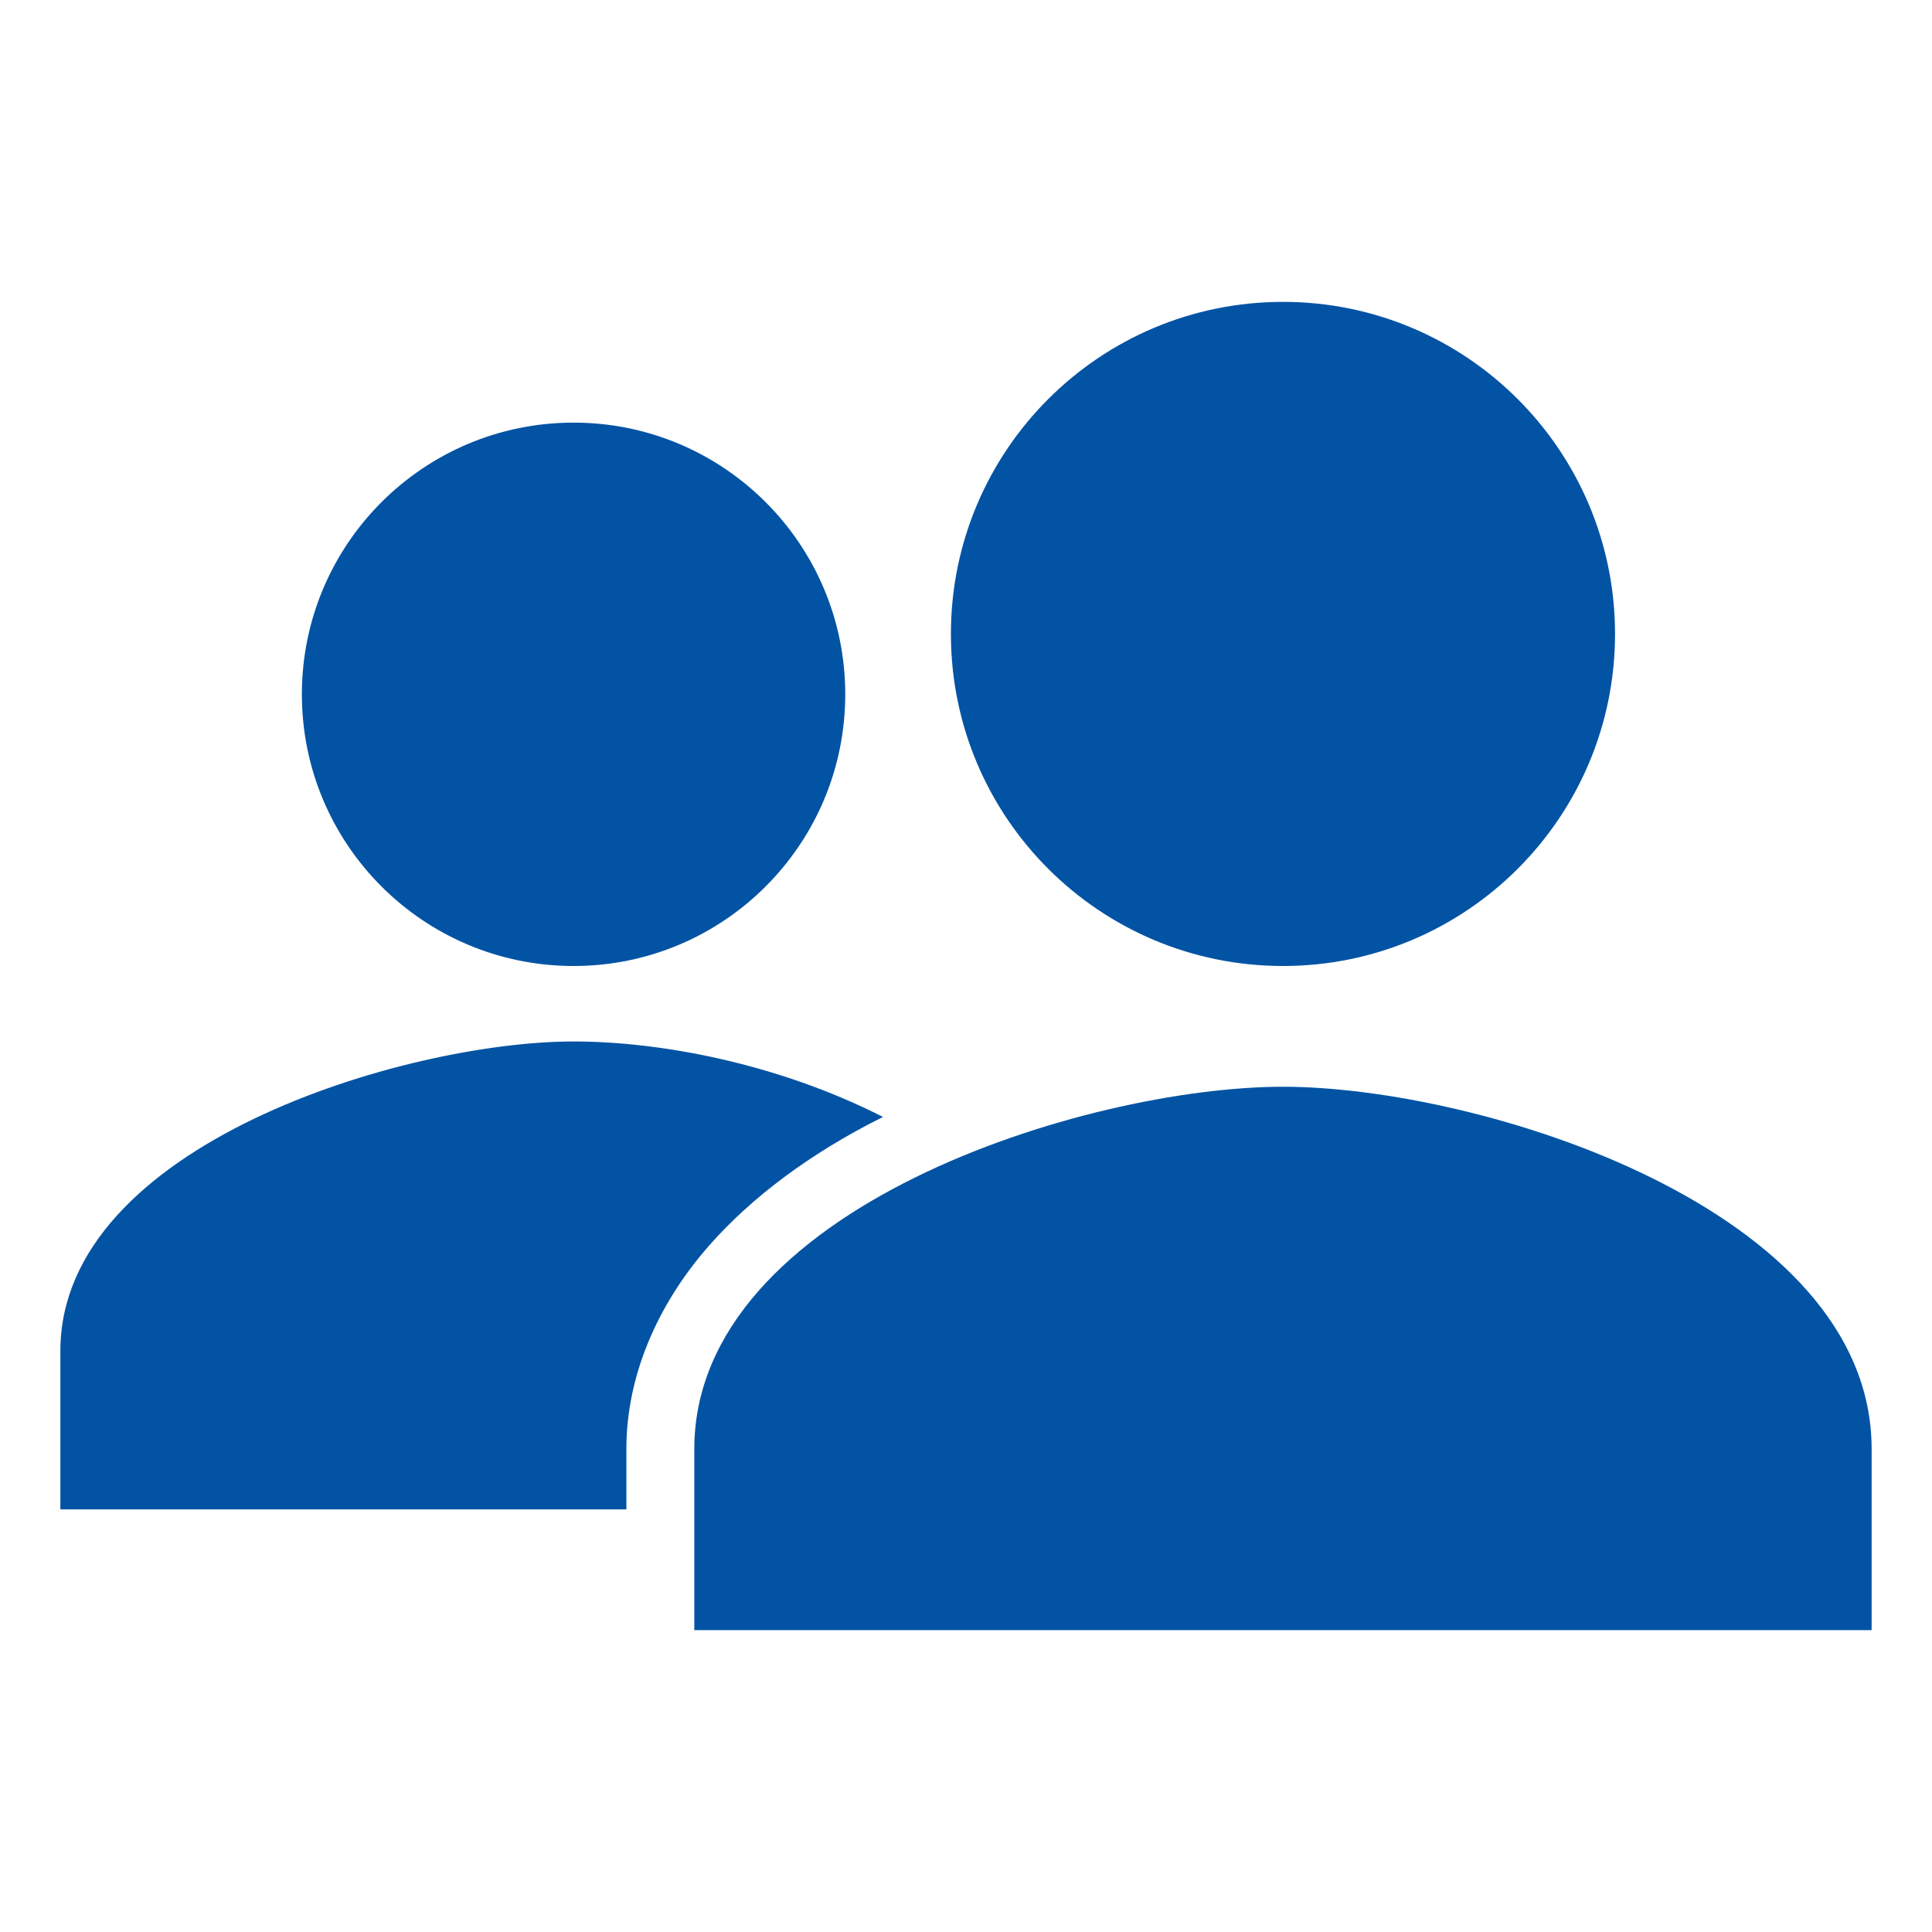
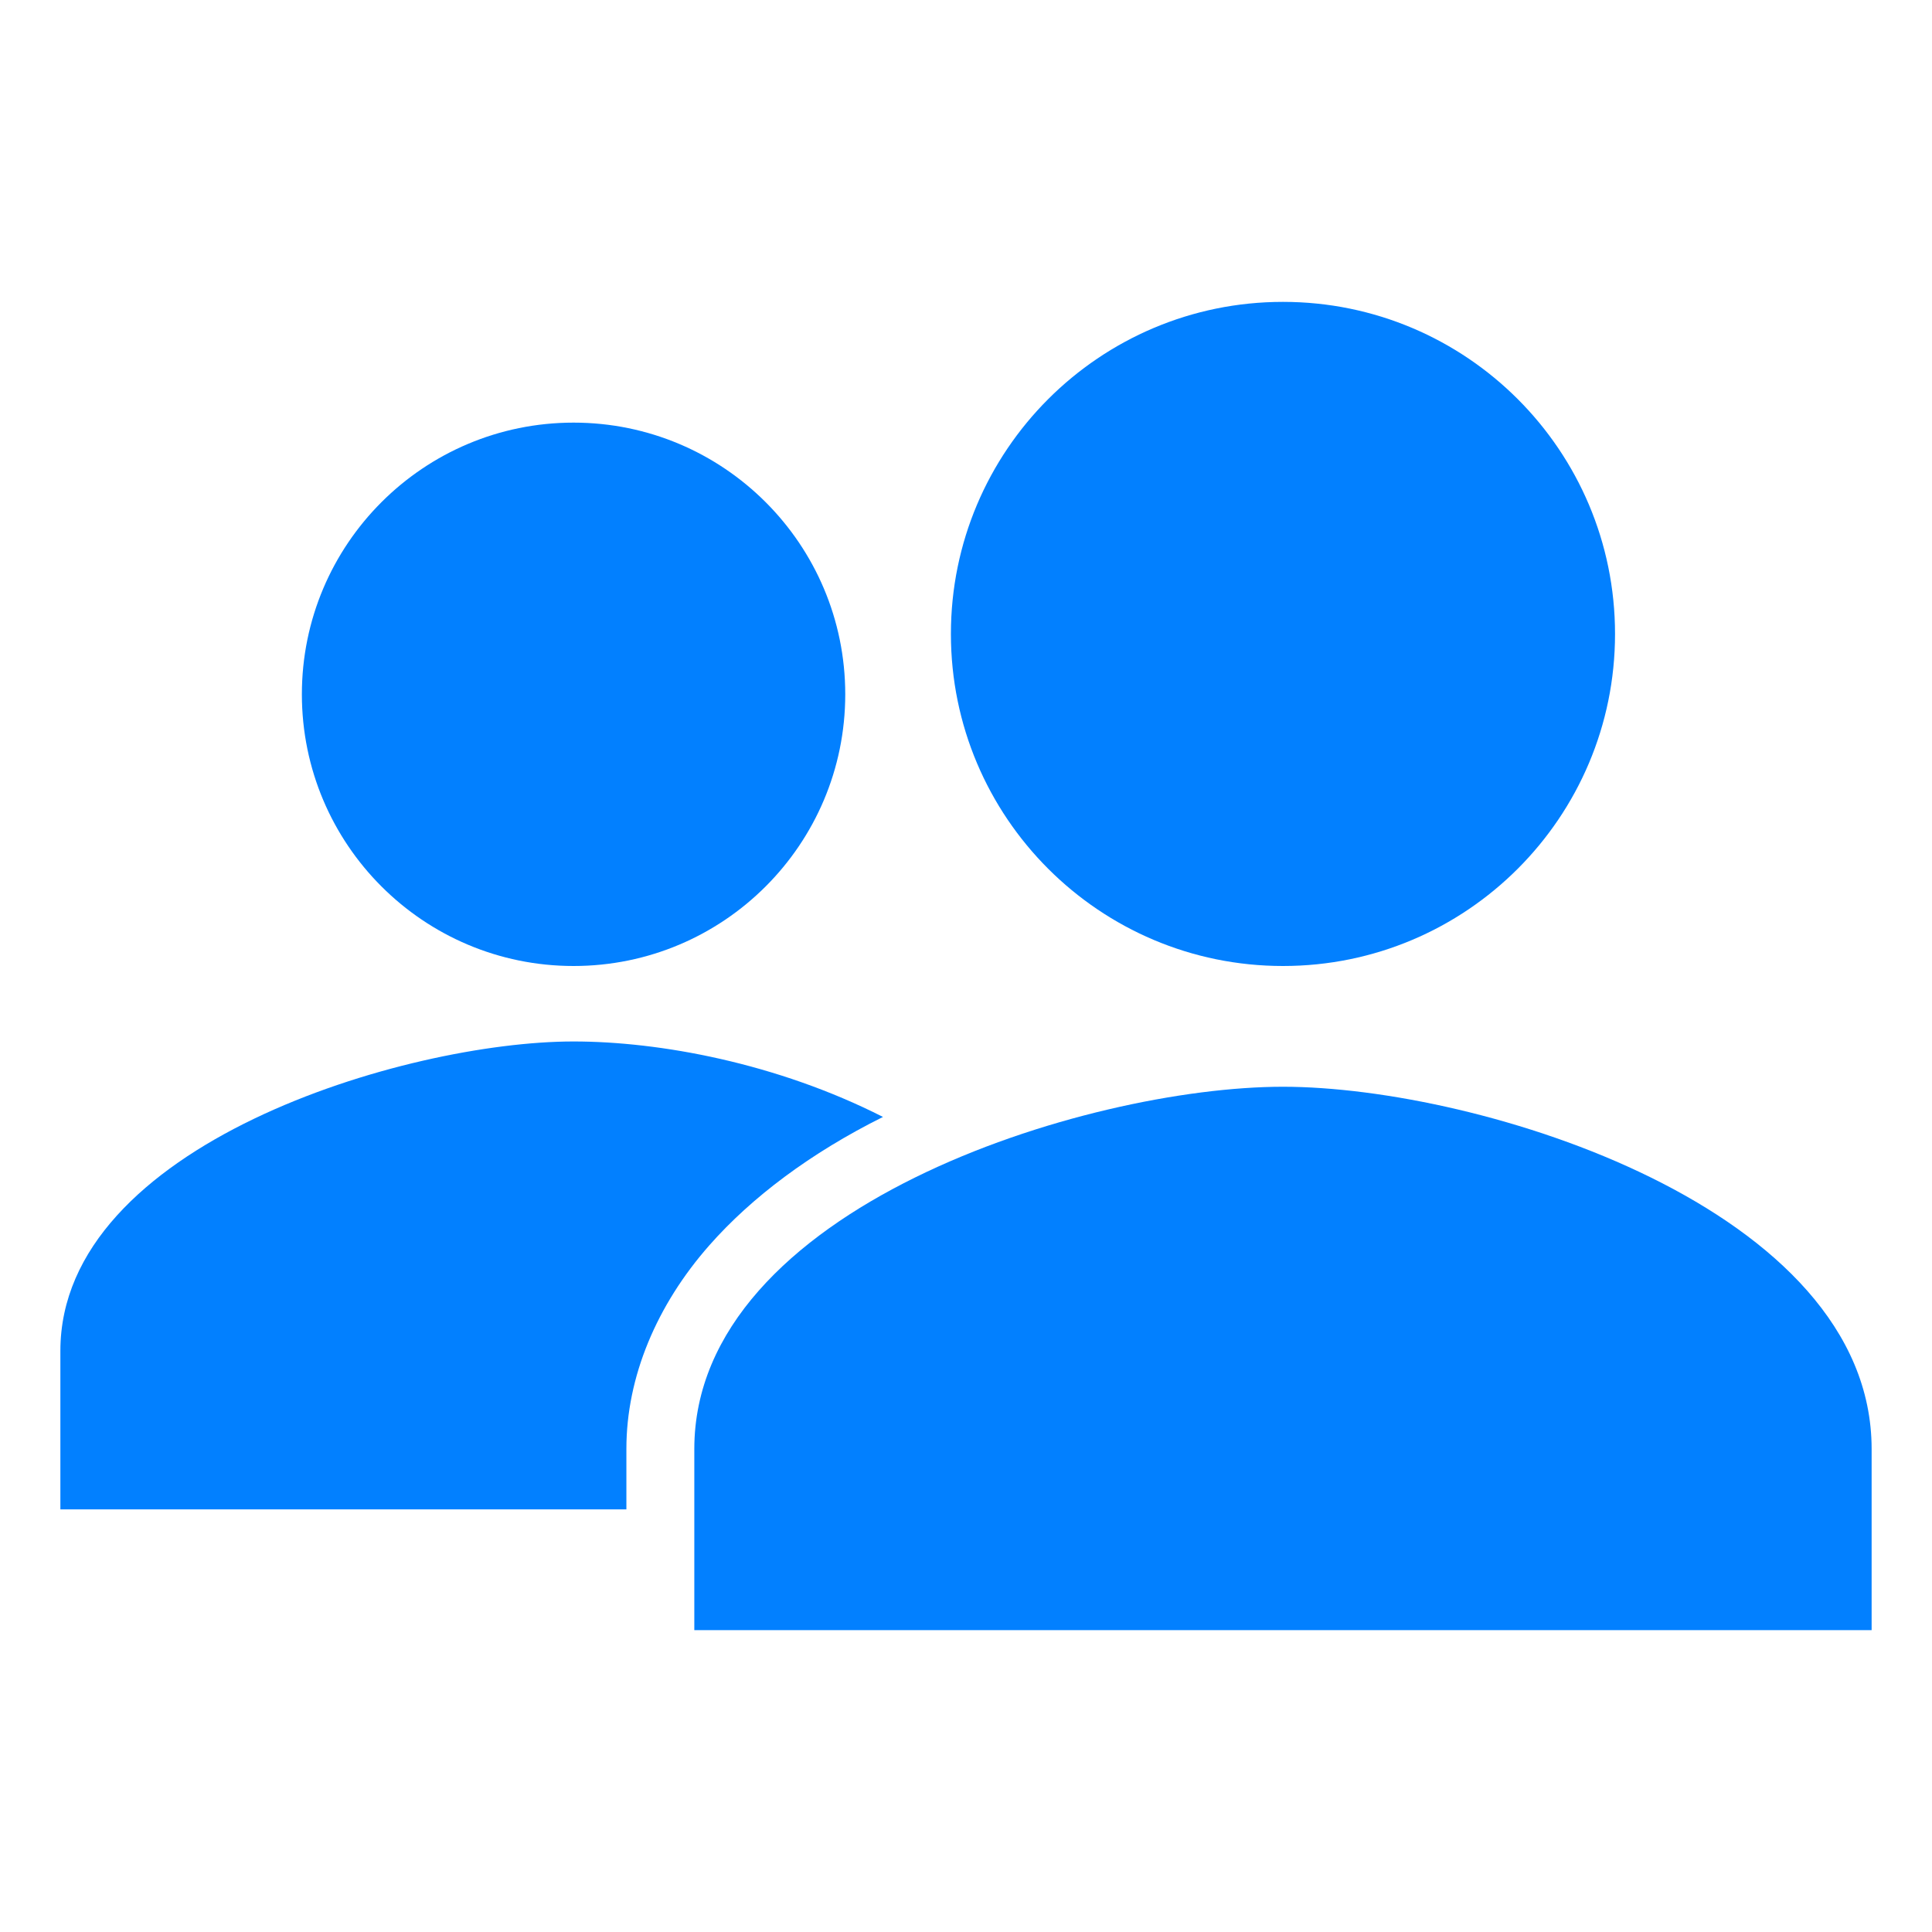
- <svg xmlns="http://www.w3.org/2000/svg" fill="#0353a4" width="800px" height="800px" viewBox="0 0 512 512">
+ <svg xmlns="http://www.w3.org/2000/svg" fill="#0280ff" width="800px" height="800px" viewBox="0 0 512 512">
  <g id="SVGRepo_bgCarrier" stroke-width="0" />
  <g id="SVGRepo_tracerCarrier" stroke-linecap="round" stroke-linejoin="round" />
  <g id="SVGRepo_iconCarrier">
    <circle cx="152" cy="184" r="72" />
    <path d="M234,296c-28.16-14.3-59.24-20-82-20-44.58,0-136,27.34-136,82v42H166V383.93c0-19,8-38.05,22-53.93C199.17,317.32,214.81,305.55,234,296Z" />
    <path d="M340,288c-52.07,0-156,32.16-156,96v48H496V384C496,320.16,392.07,288,340,288Z" />
    <circle cx="340" cy="168" r="88" />
  </g>
</svg>
